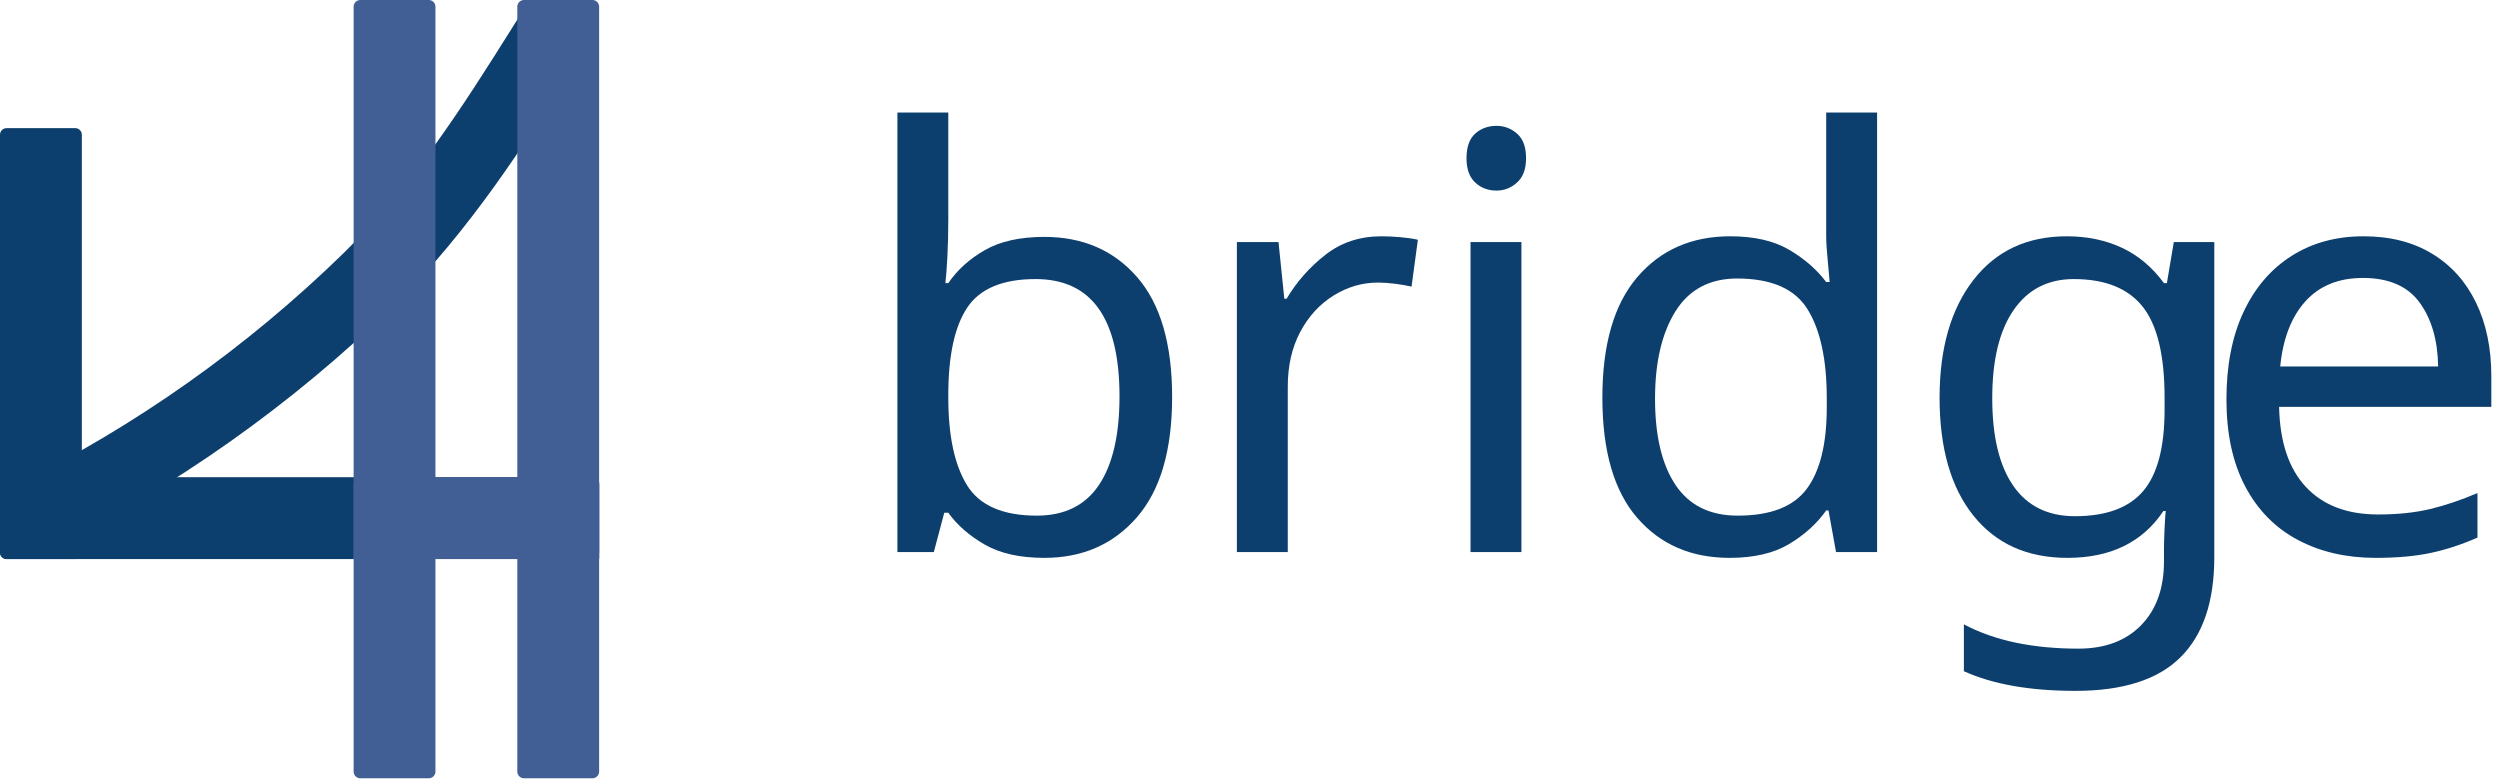
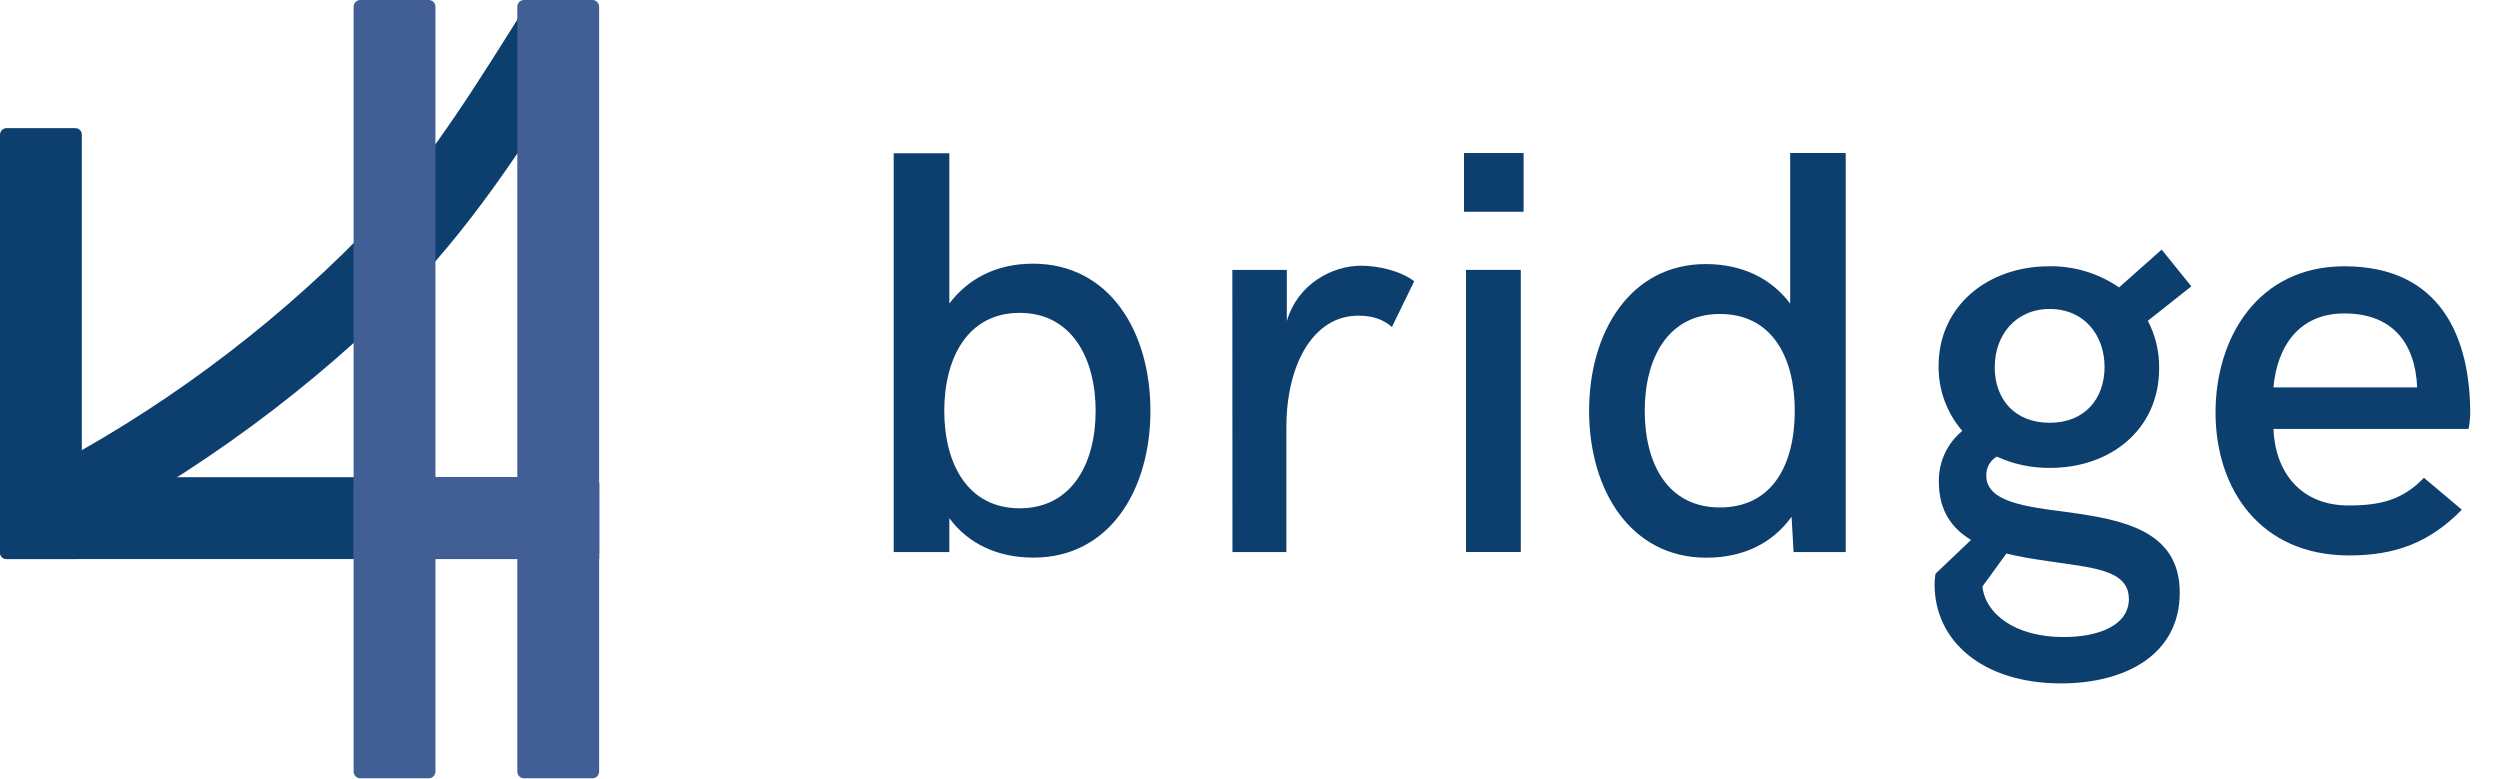
- <svg xmlns="http://www.w3.org/2000/svg" viewBox="0 0 834.37 259.75">
+ <svg xmlns="http://www.w3.org/2000/svg" id="Layer_1" data-name="Layer 1" viewBox="0 0 834.37 259.75">
  <defs>
-     <style>.cls-1,.cls-3{fill:#0d3f6e;}.cls-2{fill:#415f94;}.cls-3{font-size:193.02px;font-family:HKGrotesk-Medium, HK Grotesk;font-weight:500;}.cls-4{letter-spacing:0em;}.cls-5{letter-spacing:-0.02em;}</style>
+     <style>.cls-1{fill:#0d3f6e;}.cls-2{fill:#415f94;}.cls-3{isolation:isolate;}</style>
  </defs>
-   <g id="Layer_2" data-name="Layer 2">
-     <g id="Layer_3" data-name="Layer 3">
-       <g id="Layer_2-2" data-name="Layer 2">
-         <g id="Layer_1_Image" data-name="Layer 1 Image">
-           <rect class="cls-1" y="42.77" width="27.31" height="143.81" rx="2.18" />
-           <rect class="cls-1" y="159.27" width="199.96" height="27.31" rx="2.21" />
-           <path class="cls-1" d="M15.72,183.75,5,162.09A429.66,429.66,0,0,0,114.64,84.51c23.15-22.59,40.86-50.71,55.08-73.29,2.25-3.57,4.38-7,6.41-10.12l20.35,13.05c-2,3.11-4.09,6.44-6.3,10-14.12,22.42-33.44,53.11-58.66,77.72A453.81,453.81,0,0,1,15.72,183.75Z" />
-           <rect class="cls-2" x="118.02" width="27.31" height="259.75" rx="2.23" />
-           <rect class="cls-2" x="172.65" width="27.31" height="259.75" rx="2.23" />
-           <path class="cls-2" d="M120.26,159.27h77.47A2.23,2.23,0,0,1,200,161.5h0v25a.06.06,0,0,1-.06.06H118V161.5a2.23,2.23,0,0,1,2.23-2.23Z" />
-         </g>
+   <g id="Layer_3" data-name="Layer 3">
+     <g id="Layer_2-2" data-name="Layer 2-2">
+       <g id="Layer_1_Image" data-name="Layer 1 Image">
+         <rect class="cls-1" y="42.77" width="27.31" height="143.81" rx="2.18" />
+         <rect class="cls-1" y="159.27" width="199.96" height="27.31" rx="2.21" />
+         <path class="cls-1" d="M15.72,183.75,5,162.09A429.43,429.43,0,0,0,114.64,84.51c23.15-22.59,40.86-50.71,55.08-73.29,2.25-3.57,4.38-7,6.41-10.12l20.35,13.05c-2,3.11-4.09,6.44-6.3,10-14.12,22.42-33.44,53.11-58.66,77.72A454,454,0,0,1,15.72,183.75Z" />
+         <rect class="cls-2" x="118.02" width="27.31" height="259.75" rx="2.23" />
+         <rect class="cls-2" x="172.65" width="27.31" height="259.75" rx="2.23" />
+         <path class="cls-2" d="M120.26,159.27h77.47a2.23,2.23,0,0,1,2.27,2.19v0h0v25a.06.06,0,0,1-.06.06H118V161.5a2.23,2.23,0,0,1,2.23-2.23Z" />
      </g>
-       <text class="cls-3" transform="translate(283.1 184.25)">b<tspan class="cls-4" x="113.3" y="0">r</tspan>
-         <tspan x="191.28" y="0">id</tspan>
-         <tspan class="cls-5" x="353.62" y="0">g</tspan>
-         <tspan x="449.36" y="0">e</tspan>
-       </text>
+     </g>
+     <g class="cls-3">
+       <g class="cls-3">
+         <path class="cls-1" d="M316.84,172.94v11.31H298.27V51.16h18.57v50.15C323.16,92.92,332.68,88,344.74,88c25.45,0,39.21,22.52,39.21,49.1s-13.76,49-39,49C333.05,186.13,323.16,181.52,316.84,172.94Zm48.83-35.82c0-17.43-7.92-32.7-25.36-32.7s-25.16,15.17-25.16,32.7,7.73,32.52,25.16,32.52S365.67,154.65,365.67,137.12Z" />
+       </g>
+       <g class="cls-3">
+         <path class="cls-1" d="M411.29,90.09h18.19v17.06c3.68-12.53,15.27-18.47,24.79-18.47,5.47,0,13,1.6,17.72,5.18l-7.44,15.27c-3.11-2.73-6.79-3.77-11.22-3.77-15.27,0-24,16.68-24,37.14v41.75h-18Z" />
+       </g>
+       <g class="cls-3">
+         <path class="cls-1" d="M488.61,51.07H508.5v19.6H488.61Zm.66,39h18.29v94.16H489.27Z" />
+         <path class="cls-1" d="M616,51.07V184.25H598.6l-.66-11.78c-6.41,8.86-16.11,13.66-28.46,13.66-25.17,0-39.12-22.43-39.12-49s13.95-49,38.93-49c11.88,0,21.77,4.62,28.18,13.2V51.07Zm-17,86.05c0-17.53-7.35-32.33-25-32.33-17.43,0-25.07,14.9-25.07,32.33,0,17.63,7.64,32.24,25.07,32.24C591.63,169.36,599,154.94,599,137.12Z" />
+       </g>
+       <g class="cls-3">
+         <path class="cls-1" d="M727.49,197.82c0,20.64-18.1,30.26-39.59,30.26-26.11,0-42.23-14.05-42.23-33a21,21,0,0,1,.29-3.58l11.87-11.31c-6.31-3.77-10.74-9.71-10.74-19.32a21.45,21.45,0,0,1,7.82-17.06A32.61,32.61,0,0,1,647,122.14c0-20.17,16.59-33.27,36.86-33.27a39.93,39.93,0,0,1,23.37,7.06L721.45,83.3l9.9,12.26-14.51,11.5a33.26,33.26,0,0,1,3.77,15.83c0,20.55-16.31,33.27-36.39,33.27a41.83,41.83,0,0,1-17.81-3.77,7.13,7.13,0,0,0-3.49,6.32c0,8.76,12.82,10.37,26.68,12.16C708.26,173.41,727.49,176.9,727.49,197.82Zm-17,2c0-9.89-12.82-10.37-26.86-12.53-4.62-.66-9.43-1.42-14-2.55l-8,11c.95,9.14,10.94,16.87,27,16.87C700.81,212.62,710.52,208.57,710.52,199.8Zm-44.77-77.38c0,10.93,6.79,18.66,18.38,18.66s18.29-7.91,18.29-18.66c0-10.56-6.79-19.32-18.29-19.32S665.75,112,665.75,122.42Z" />
+       </g>
+       <g class="cls-3">
+         <path class="cls-1" d="M739.43,137.69c0-25,14.14-48.82,43-48.82,32.43,0,42,24.12,42,49.1a28.87,28.87,0,0,1-.56,5.19H758.76c.56,14.32,9,25.54,25.07,25.54,10.74,0,18.09-1.89,25.16-9.24l12.63,10.65c-10.74,11-22.24,15.27-37.6,15.27C754.14,185.38,739.43,163,739.43,137.69Zm67.3-8.39c-.66-15-8.39-24.69-24.32-24.69-15.08,0-22.43,10.93-23.65,24.69Z" />
+       </g>
    </g>
  </g>
</svg>
